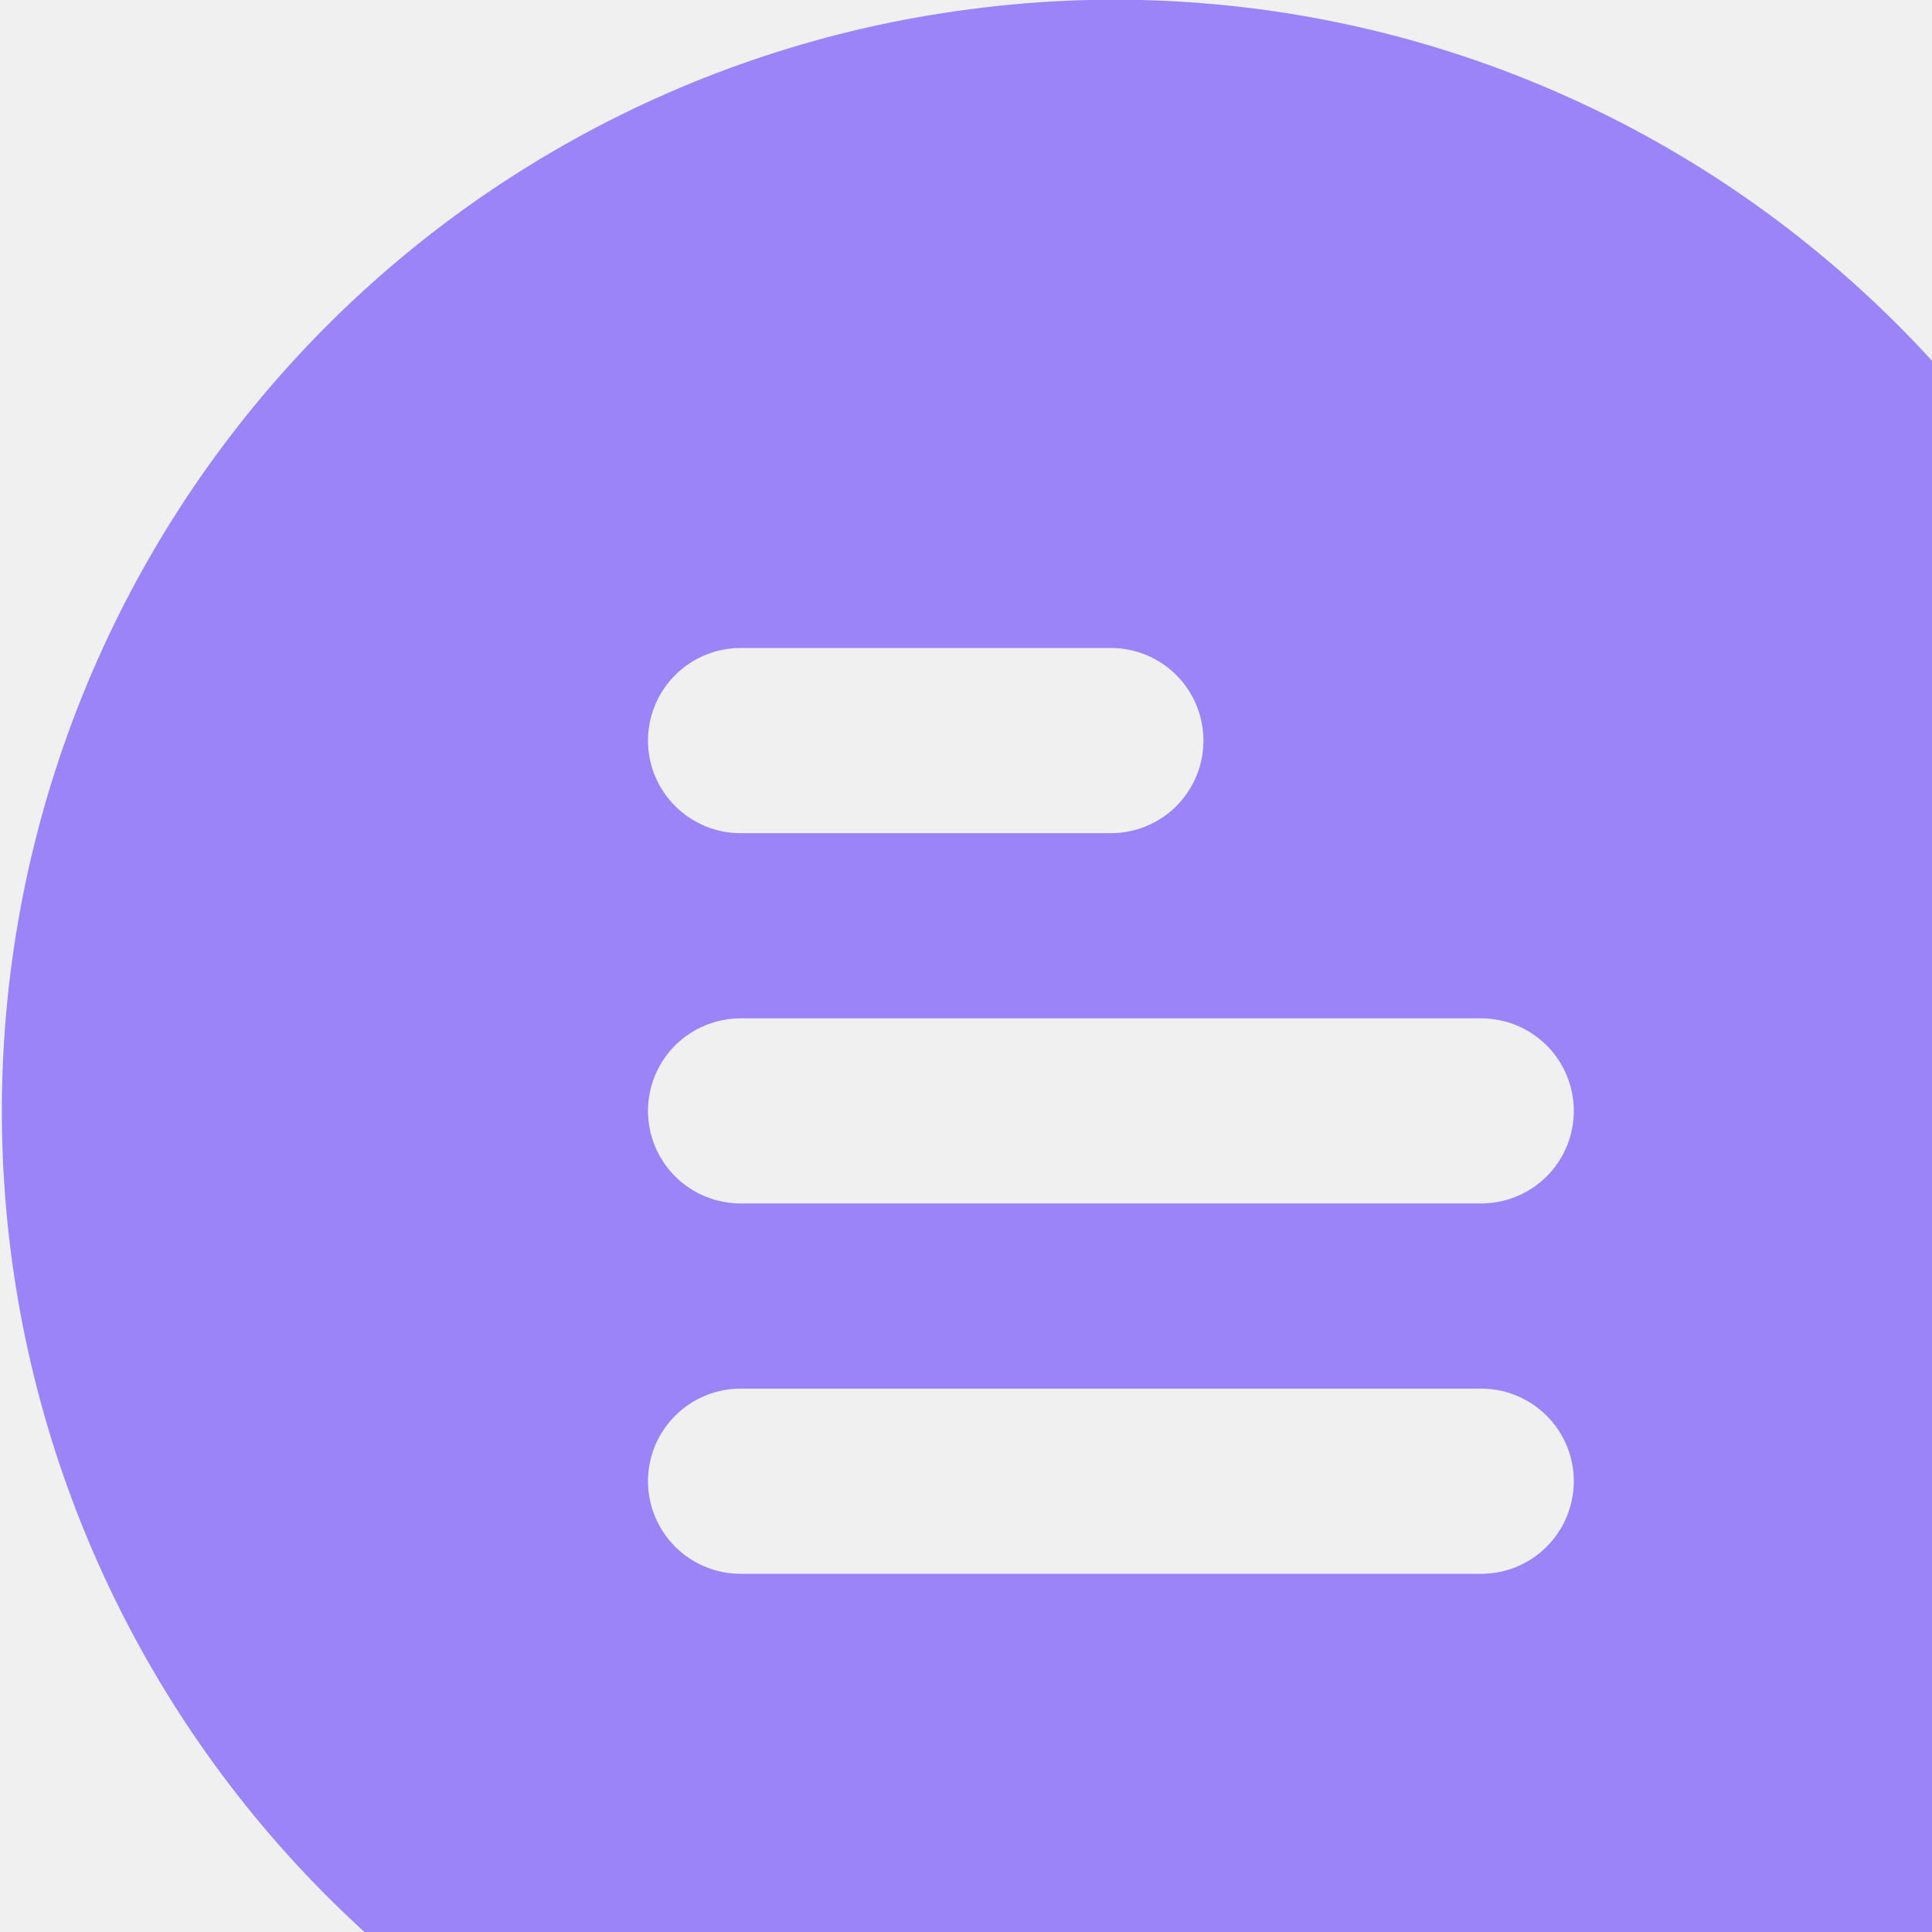
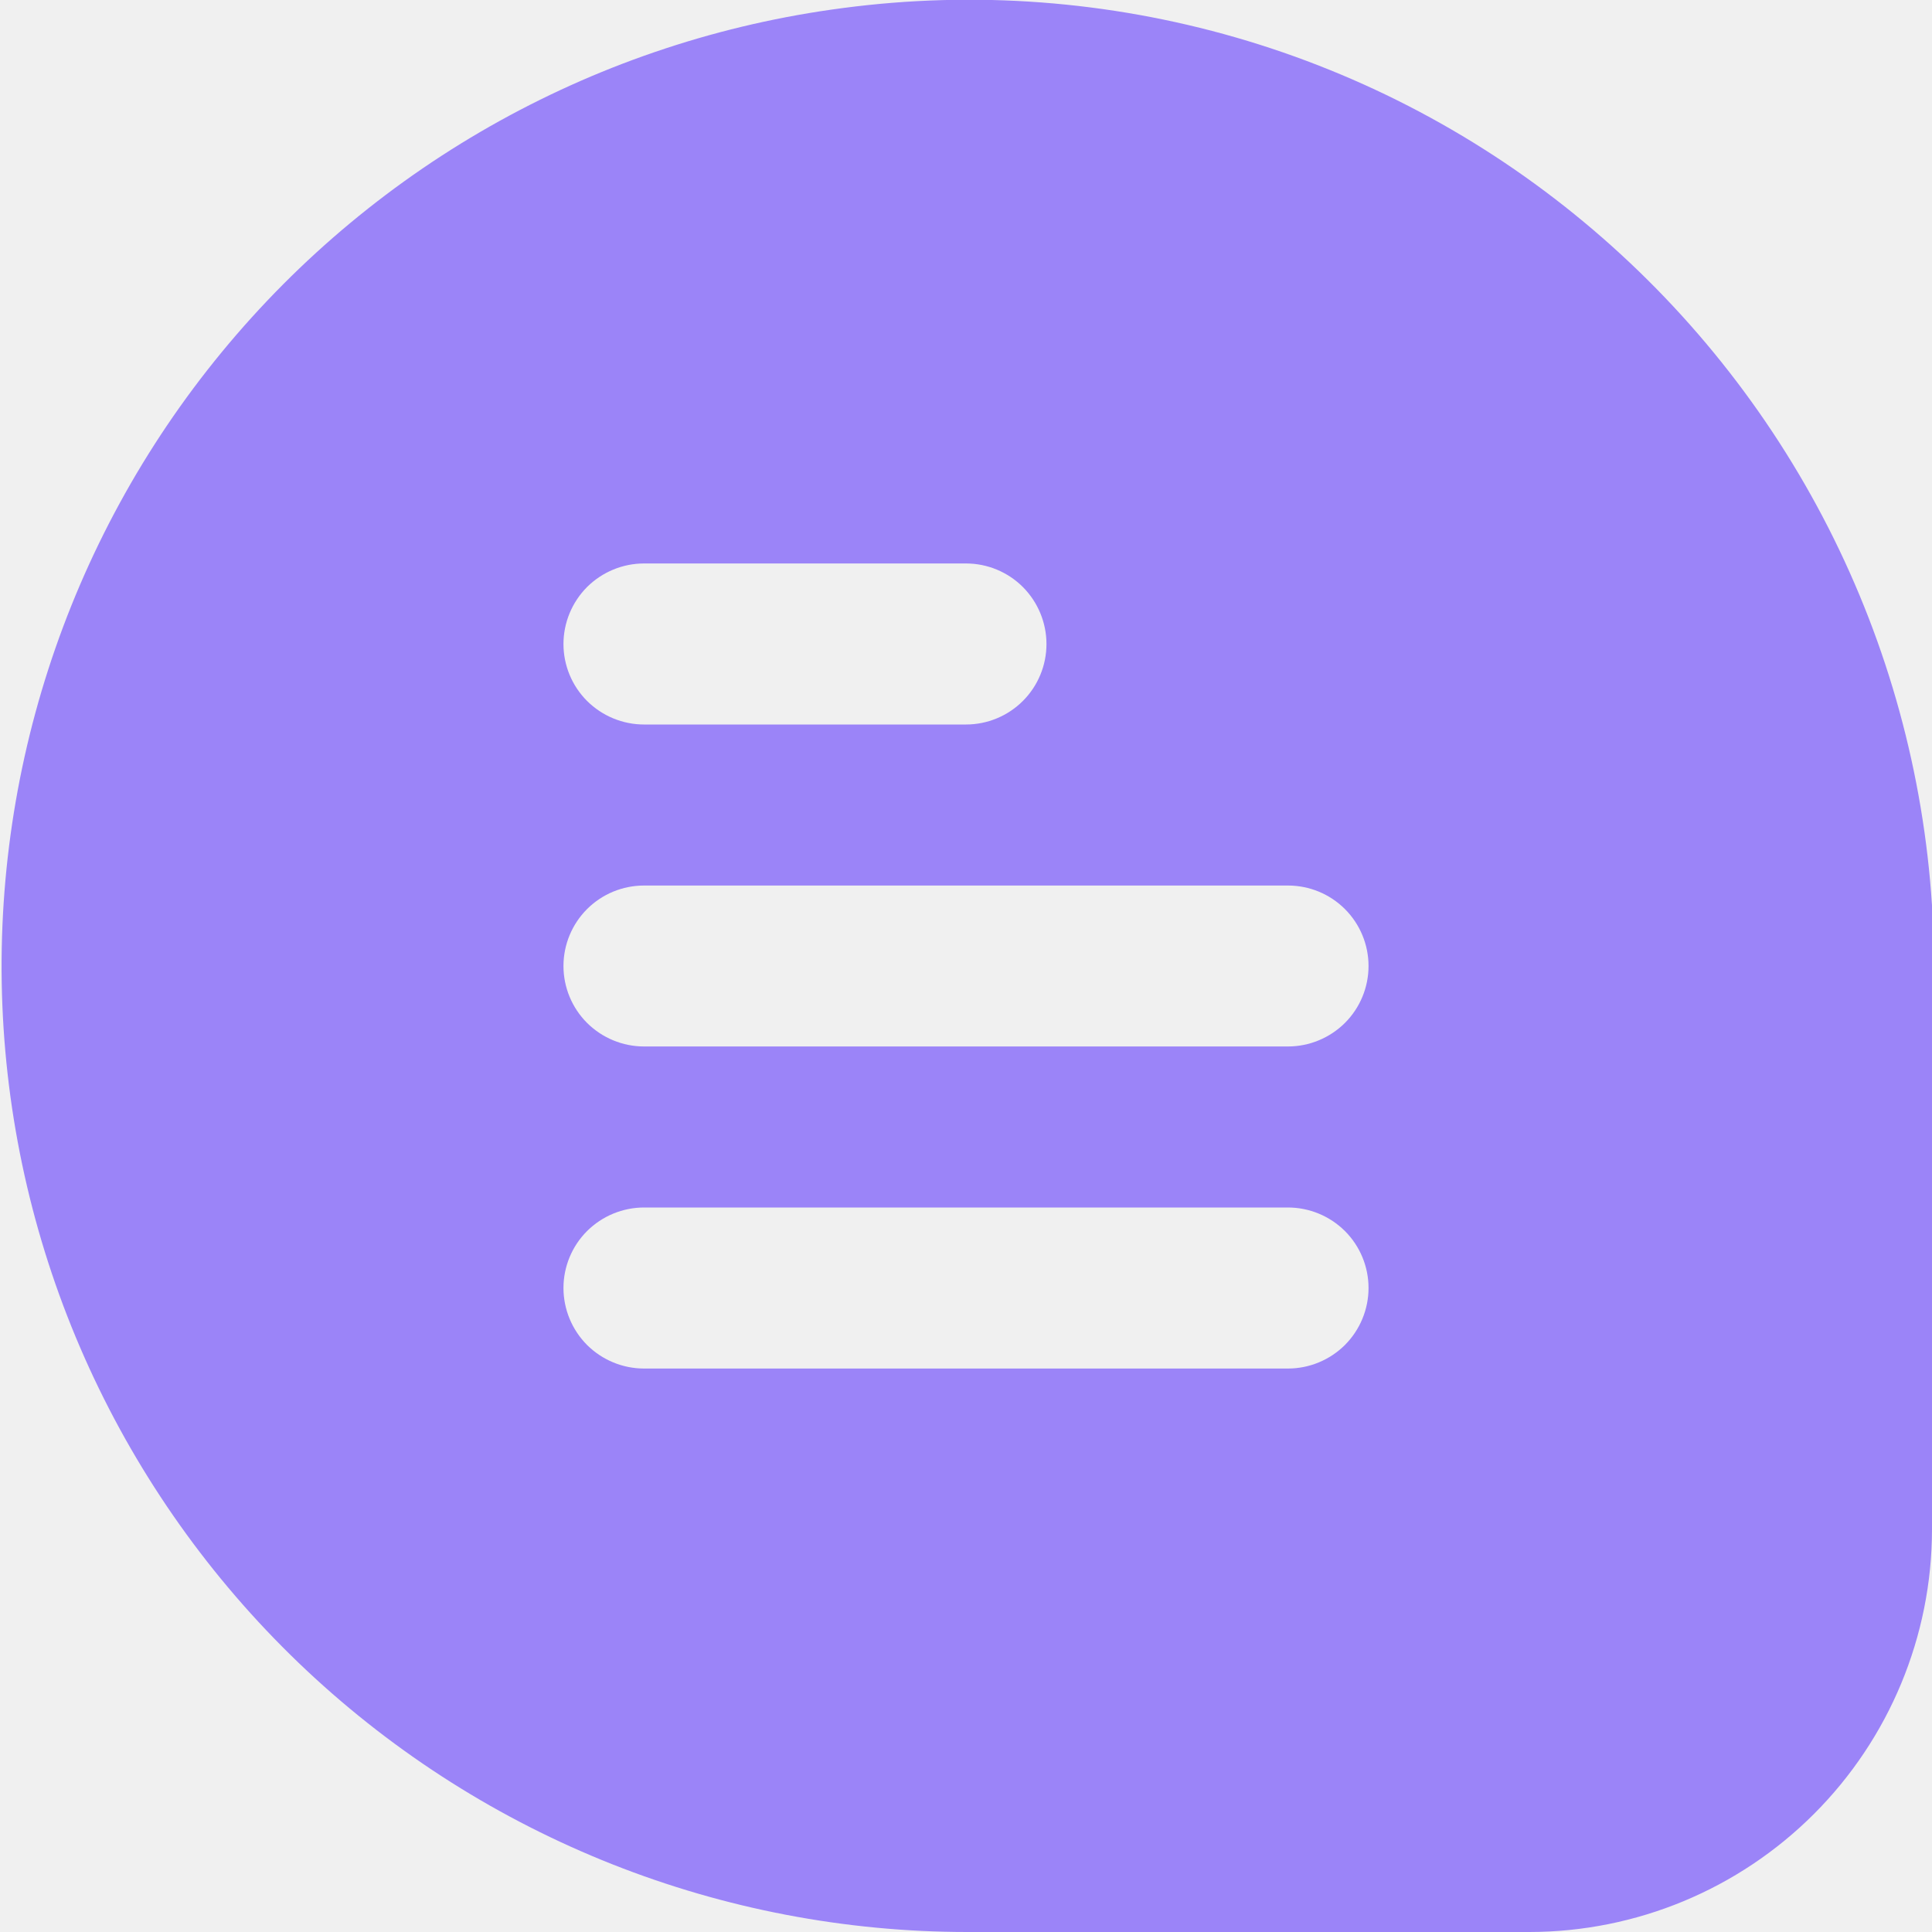
- <svg xmlns="http://www.w3.org/2000/svg" width="#f00" height="#ff0" viewBox="0 0 20 20" fill="none">
-   <g clip-path="url(#clip0_2555_1695)">
-     <path d="M18.855 2.643C17.641 1.633 16.231 0.885 14.713 0.446C13.196 0.008 11.604 -0.112 10.038 0.096C7.141 0.472 4.495 1.937 2.639 4.193C0.783 6.448 -0.145 9.326 0.043 12.241C0.231 15.156 1.522 17.891 3.653 19.889C5.784 21.887 8.596 22.999 11.517 23H18.208C19.479 22.998 20.697 22.493 21.595 21.595C22.493 20.697 22.998 19.479 23 18.208V10.838V10.777C22.899 9.211 22.479 7.682 21.766 6.283C21.053 4.884 20.063 3.646 18.855 2.643ZM7.667 6.708H11.5C11.754 6.708 11.998 6.809 12.178 6.989C12.357 7.169 12.458 7.412 12.458 7.667C12.458 7.921 12.357 8.164 12.178 8.344C11.998 8.524 11.754 8.625 11.5 8.625H7.667C7.413 8.625 7.169 8.524 6.989 8.344C6.809 8.164 6.708 7.921 6.708 7.667C6.708 7.412 6.809 7.169 6.989 6.989C7.169 6.809 7.413 6.708 7.667 6.708ZM15.333 16.292H7.667C7.413 16.292 7.169 16.191 6.989 16.011C6.809 15.831 6.708 15.587 6.708 15.333C6.708 15.079 6.809 14.835 6.989 14.656C7.169 14.476 7.413 14.375 7.667 14.375H15.333C15.588 14.375 15.831 14.476 16.011 14.656C16.191 14.835 16.292 15.079 16.292 15.333C16.292 15.587 16.191 15.831 16.011 16.011C15.831 16.191 15.588 16.292 15.333 16.292ZM15.333 12.458H7.667C7.413 12.458 7.169 12.357 6.989 12.178C6.809 11.998 6.708 11.754 6.708 11.5C6.708 11.246 6.809 11.002 6.989 10.822C7.169 10.643 7.413 10.542 7.667 10.542H15.333C15.588 10.542 15.831 10.643 16.011 10.822C16.191 11.002 16.292 11.246 16.292 11.5C16.292 11.754 16.191 11.998 16.011 12.178C15.831 12.357 15.588 12.458 15.333 12.458Z" fill="#9B84F8" />
+ <svg xmlns="http://www.w3.org/2000/svg" width="20" height="20" viewBox="0 0 20 20" fill="none">
+   <g clip-path="url(#clip0_2753_980)">
+     <path d="M16.396 2.298C15.34 1.42 14.114 0.769 12.794 0.388C11.474 0.007 10.09 -0.097 8.728 0.083C6.209 0.411 3.909 1.684 2.295 3.646C0.681 5.607 -0.126 8.11 0.037 10.645C0.201 13.18 1.324 15.557 3.177 17.295C5.03 19.032 7.475 20 10.015 20H15.833C16.938 19.999 17.997 19.559 18.778 18.778C19.559 17.997 19.999 16.938 20 15.833V9.424V9.372C19.912 8.01 19.547 6.68 18.927 5.463C18.307 4.247 17.446 3.17 16.396 2.298ZM6.667 5.833H10C10.221 5.833 10.433 5.921 10.589 6.077C10.745 6.234 10.833 6.446 10.833 6.667C10.833 6.888 10.745 7.1 10.589 7.256C10.433 7.412 10.221 7.5 10 7.5H6.667C6.446 7.5 6.234 7.412 6.077 7.256C5.921 7.1 5.833 6.888 5.833 6.667C5.833 6.446 5.921 6.234 6.077 6.077C6.234 5.921 6.446 5.833 6.667 5.833ZM13.333 14.167H6.667C6.446 14.167 6.234 14.079 6.077 13.923C5.921 13.766 5.833 13.554 5.833 13.333C5.833 13.112 5.921 12.9 6.077 12.744C6.234 12.588 6.446 12.5 6.667 12.5H13.333C13.554 12.5 13.766 12.588 13.923 12.744C14.079 12.9 14.167 13.112 14.167 13.333C14.167 13.554 14.079 13.766 13.923 13.923C13.766 14.079 13.554 14.167 13.333 14.167ZM13.333 10.833H6.667C6.446 10.833 6.234 10.745 6.077 10.589C5.921 10.433 5.833 10.221 5.833 10C5.833 9.779 5.921 9.567 6.077 9.411C6.234 9.254 6.446 9.167 6.667 9.167H13.333C13.554 9.167 13.766 9.254 13.923 9.411C14.079 9.567 14.167 9.779 14.167 10C14.167 10.221 14.079 10.433 13.923 10.589C13.766 10.745 13.554 10.833 13.333 10.833Z" fill="#9B84F8" />
  </g>
  <defs>
-     <clipPath id="clip0_2555_1695">
-       <rect width="23" height="23" fill="white" />
+     <clipPath id="clip0_2753_980">
+       <rect width="20" height="20" fill="white" />
    </clipPath>
  </defs>
</svg>
